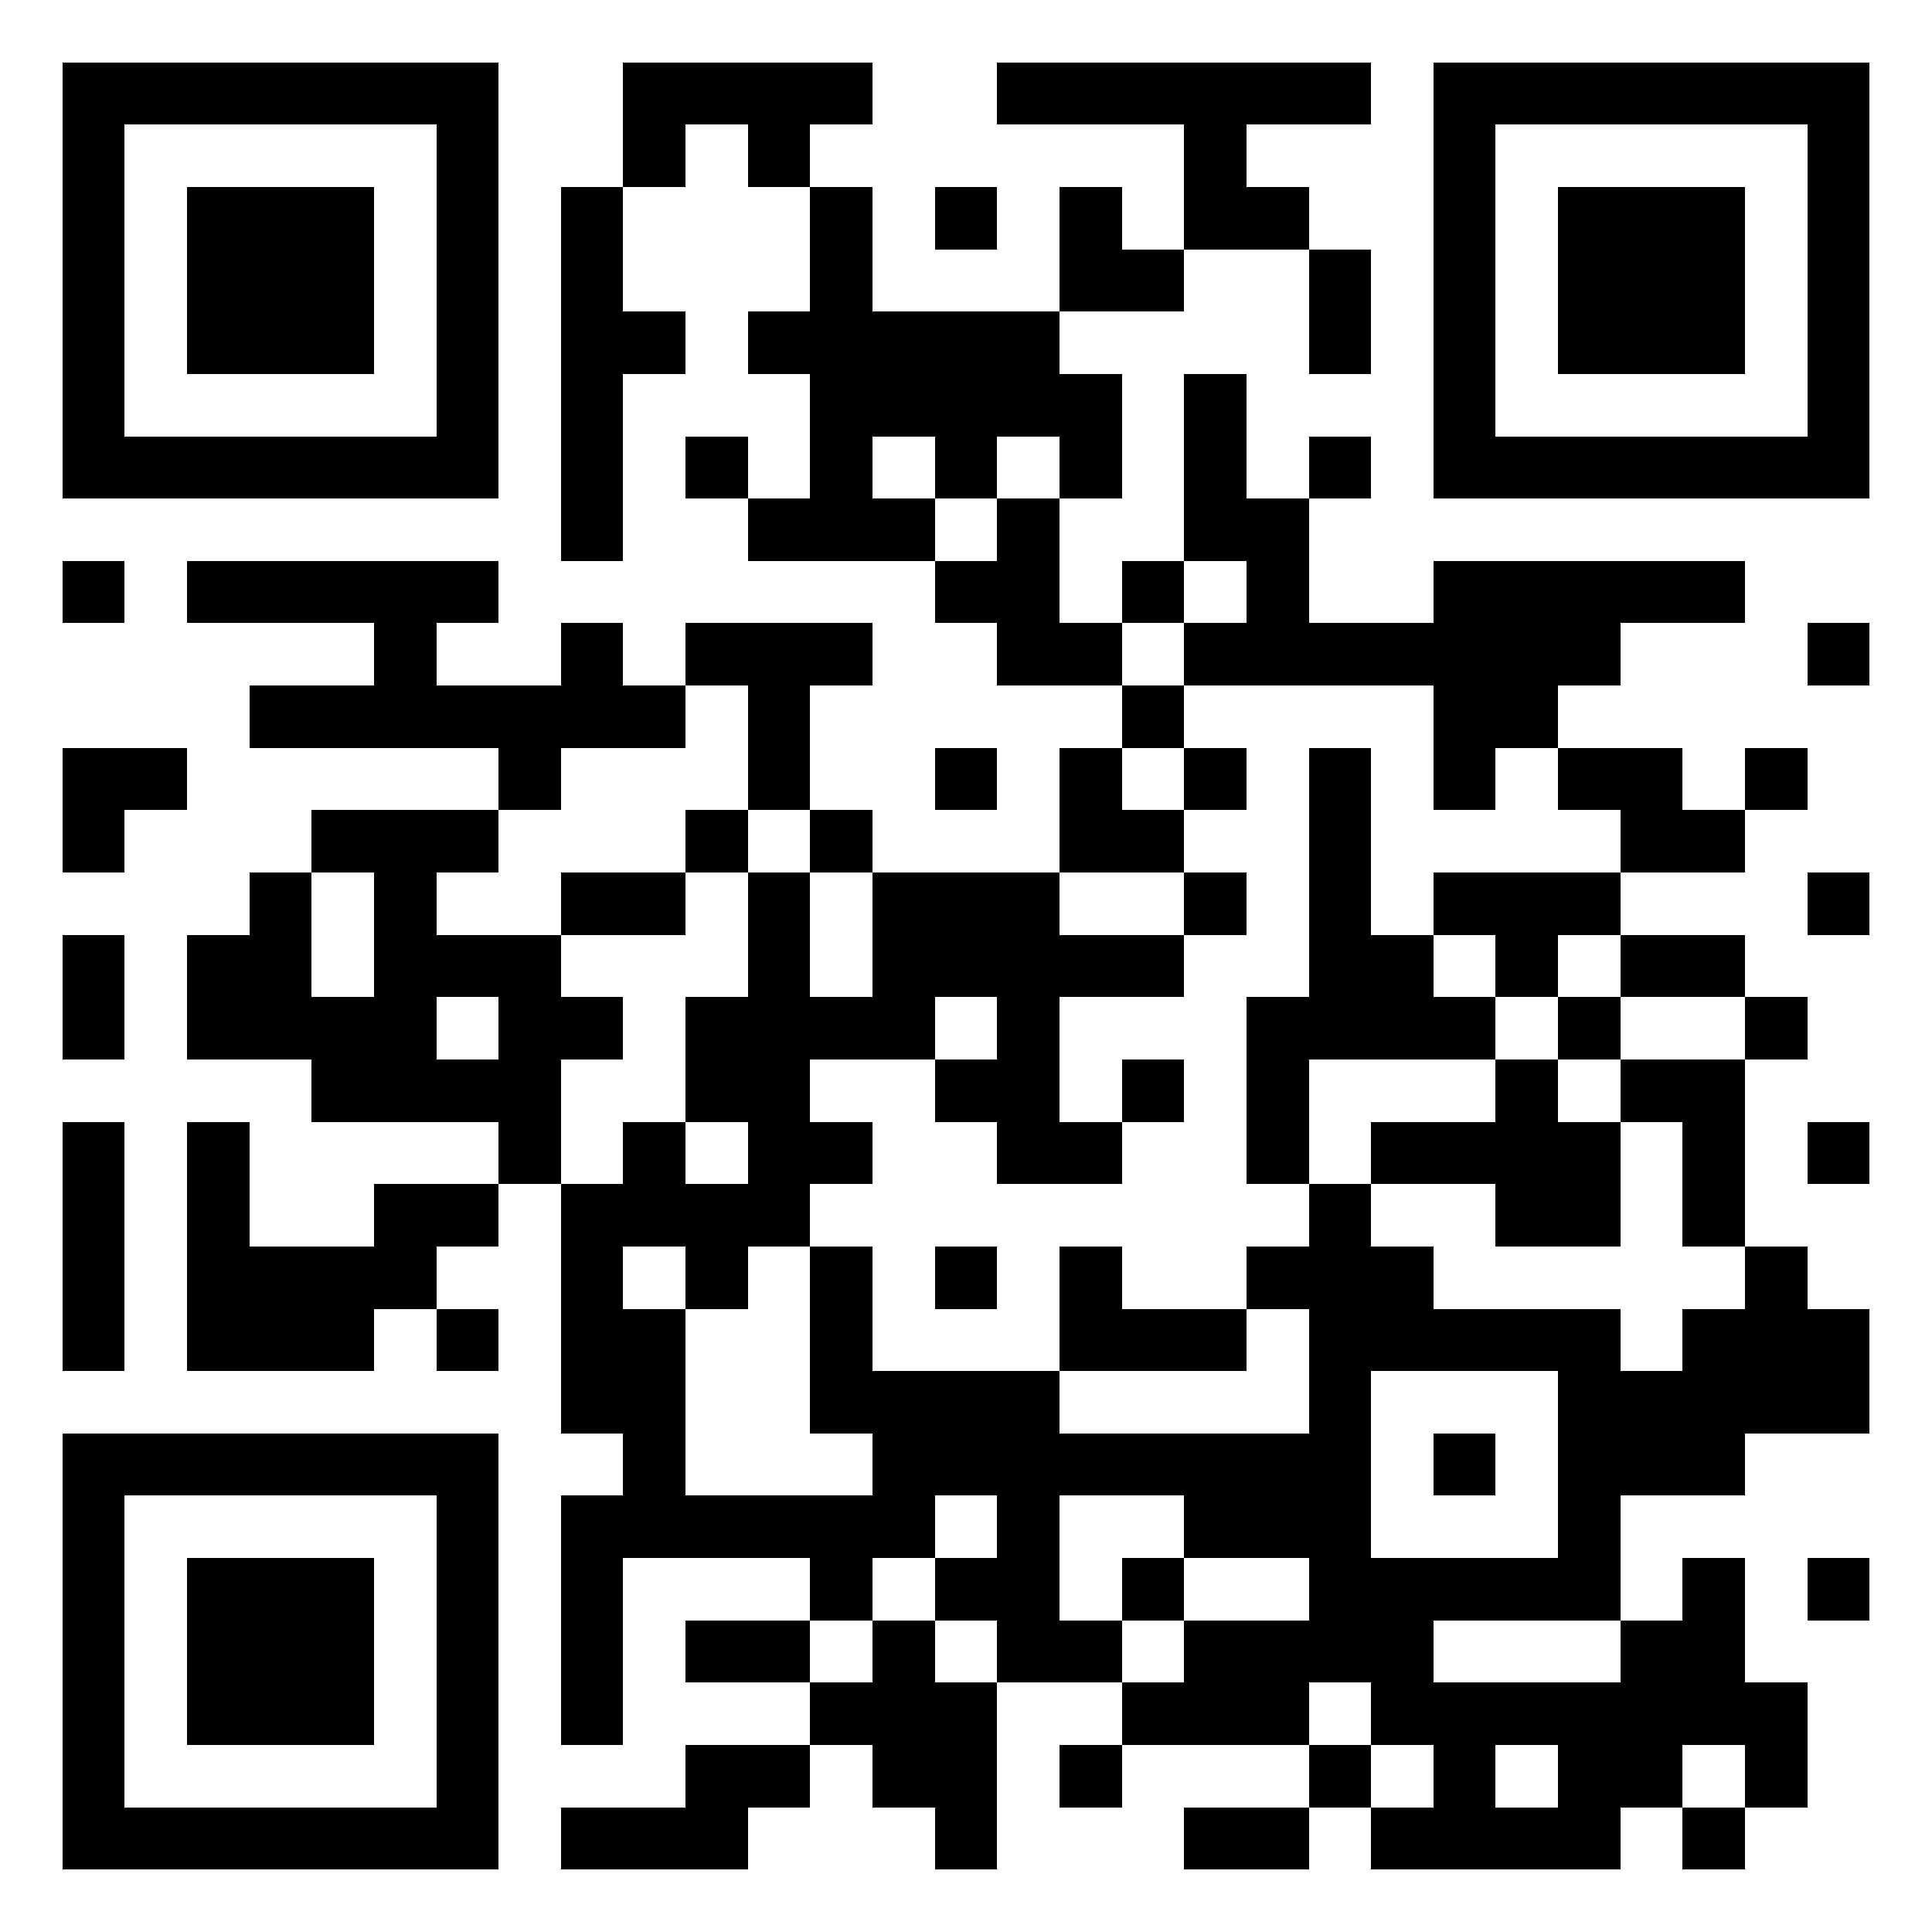
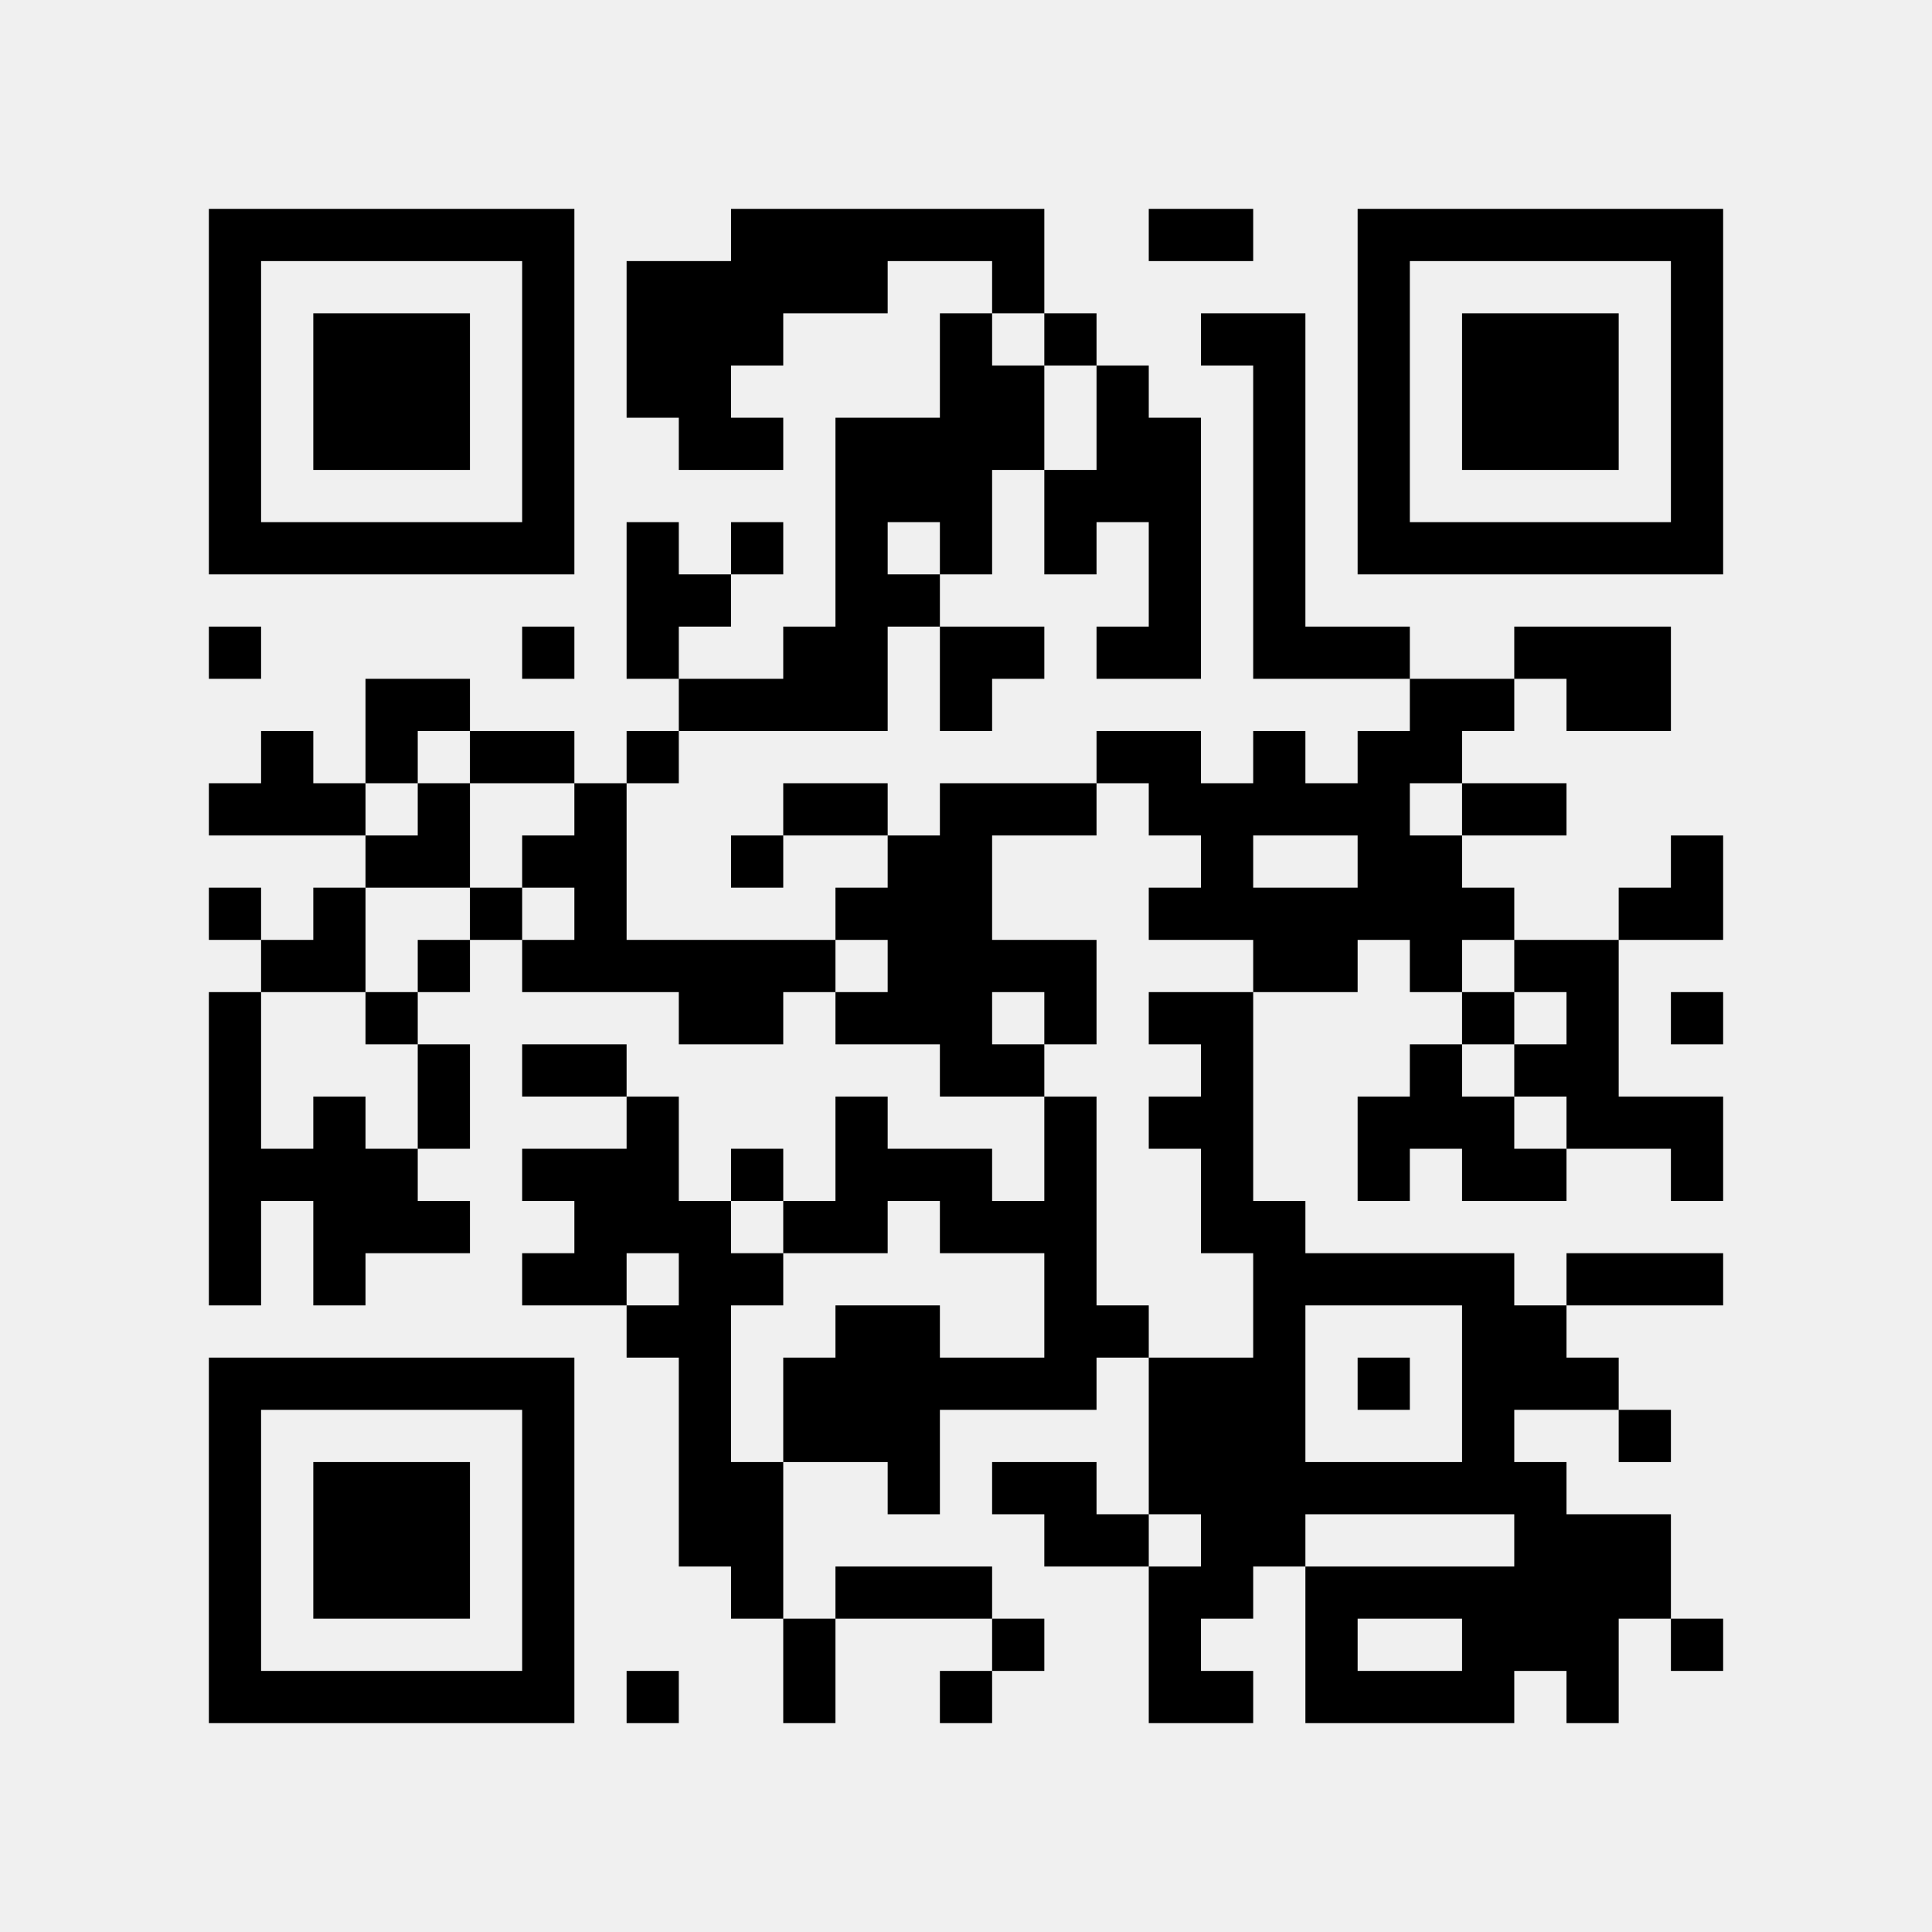
- <svg xmlns="http://www.w3.org/2000/svg" viewBox="0 0 31 31" shape-rendering="crispEdges">
-   <path fill="#ffffff" d="M0 0h31v31H0z" />
-   <path stroke="#000000" d="M1 1.5h7m2 0h4m2 0h6m1 0h7M1 2.5h1m5 0h1m2 0h1m1 0h1m6 0h1m3 0h1m5 0h1M1 3.5h1m1 0h3m1 0h1m1 0h1m3 0h1m1 0h1m1 0h1m1 0h2m2 0h1m1 0h3m1 0h1M1 4.5h1m1 0h3m1 0h1m1 0h1m3 0h1m3 0h2m2 0h1m1 0h1m1 0h3m1 0h1M1 5.5h1m1 0h3m1 0h1m1 0h2m1 0h5m4 0h1m1 0h1m1 0h3m1 0h1M1 6.5h1m5 0h1m1 0h1m3 0h5m1 0h1m3 0h1m5 0h1M1 7.5h7m1 0h1m1 0h1m1 0h1m1 0h1m1 0h1m1 0h1m1 0h1m1 0h7M9 8.5h1m2 0h3m1 0h1m2 0h2M1 9.5h1m1 0h5m7 0h2m1 0h1m1 0h1m2 0h5M6 10.5h1m2 0h1m1 0h3m2 0h2m1 0h7m3 0h1M4 11.5h7m1 0h1m5 0h1m4 0h2M1 12.5h2m5 0h1m3 0h1m2 0h1m1 0h1m1 0h1m1 0h1m1 0h1m1 0h2m1 0h1M1 13.5h1m3 0h3m3 0h1m1 0h1m3 0h2m2 0h1m4 0h2M4 14.5h1m1 0h1m2 0h2m1 0h1m1 0h3m2 0h1m1 0h1m1 0h3m3 0h1M1 15.5h1m1 0h2m1 0h3m3 0h1m1 0h5m2 0h2m1 0h1m1 0h2M1 16.5h1m1 0h4m1 0h2m1 0h4m1 0h1m3 0h4m1 0h1m2 0h1M5 17.5h4m2 0h2m2 0h2m1 0h1m1 0h1m3 0h1m1 0h2M1 18.5h1m1 0h1m4 0h1m1 0h1m1 0h2m2 0h2m2 0h1m1 0h4m1 0h1m1 0h1M1 19.5h1m1 0h1m2 0h2m1 0h4m8 0h1m2 0h2m1 0h1M1 20.5h1m1 0h4m2 0h1m1 0h1m1 0h1m1 0h1m1 0h1m2 0h3m5 0h1M1 21.5h1m1 0h3m1 0h1m1 0h2m2 0h1m3 0h3m1 0h5m1 0h3M9 22.5h2m2 0h4m4 0h1m3 0h5M1 23.5h7m2 0h1m3 0h8m1 0h1m1 0h3M1 24.5h1m5 0h1m1 0h6m1 0h1m2 0h3m3 0h1M1 25.5h1m1 0h3m1 0h1m1 0h1m3 0h1m1 0h2m1 0h1m2 0h5m1 0h1m1 0h1M1 26.5h1m1 0h3m1 0h1m1 0h1m1 0h2m1 0h1m1 0h2m1 0h4m3 0h2M1 27.5h1m1 0h3m1 0h1m1 0h1m3 0h3m2 0h3m1 0h7M1 28.5h1m5 0h1m3 0h2m1 0h2m1 0h1m3 0h1m1 0h1m1 0h2m1 0h1M1 29.5h7m1 0h3m3 0h1m3 0h2m1 0h4m1 0h1" />
+ <svg xmlns="http://www.w3.org/2000/svg" width="37mm" height="37mm" version="1.1" viewBox="0 0 37 37">
+   <path d="M4,4H5V5H4zM5,4H6V5H5zM6,4H7V5H6zM7,4H8V5H7zM8,4H9V5H8zM9,4H10V5H9zM10,4H11V5H10zM14,4H15V5H14zM15,4H16V5H15zM16,4H17V5H16zM17,4H18V5H17zM18,4H19V5H18zM19,4H20V5H19zM22,4H23V5H22zM23,4H24V5H23zM26,4H27V5H26zM27,4H28V5H27zM28,4H29V5H28zM29,4H30V5H29zM30,4H31V5H30zM31,4H32V5H31zM32,4H33V5H32zM4,5H5V6H4zM10,5H11V6H10zM12,5H13V6H12zM13,5H14V6H13zM14,5H15V6H14zM15,5H16V6H15zM16,5H17V6H16zM19,5H20V6H19zM26,5H27V6H26zM32,5H33V6H32zM4,6H5V7H4zM6,6H7V7H6zM7,6H8V7H7zM8,6H9V7H8zM10,6H11V7H10zM12,6H13V7H12zM13,6H14V7H13zM14,6H15V7H14zM18,6H19V7H18zM20,6H21V7H20zM23,6H24V7H23zM24,6H25V7H24zM26,6H27V7H26zM28,6H29V7H28zM29,6H30V7H29zM30,6H31V7H30zM32,6H33V7H32zM4,7H5V8H4zM6,7H7V8H6zM7,7H8V8H7zM8,7H9V8H8zM10,7H11V8H10zM12,7H13V8H12zM13,7H14V8H13zM18,7H19V8H18zM19,7H20V8H19zM21,7H22V8H21zM24,7H25V8H24zM26,7H27V8H26zM28,7H29V8H28zM29,7H30V8H29zM30,7H31V8H30zM32,7H33V8H32zM4,8H5V9H4zM6,8H7V9H6zM7,8H8V9H7zM8,8H9V9H8zM10,8H11V9H10zM13,8H14V9H13zM14,8H15V9H14zM16,8H17V9H16zM17,8H18V9H17zM18,8H19V9H18zM19,8H20V9H19zM21,8H22V9H21zM22,8H23V9H22zM24,8H25V9H24zM26,8H27V9H26zM28,8H29V9H28zM29,8H30V9H29zM30,8H31V9H30zM32,8H33V9H32zM4,9H5V10H4zM10,9H11V10H10zM16,9H17V10H16zM17,9H18V10H17zM18,9H19V10H18zM20,9H21V10H20zM21,9H22V10H21zM22,9H23V10H22zM24,9H25V10H24zM26,9H27V10H26zM32,9H33V10H32zM4,10H5V11H4zM5,10H6V11H5zM6,10H7V11H6zM7,10H8V11H7zM8,10H9V11H8zM9,10H10V11H9zM10,10H11V11H10zM12,10H13V11H12zM14,10H15V11H14zM16,10H17V11H16zM18,10H19V11H18zM20,10H21V11H20zM22,10H23V11H22zM24,10H25V11H24zM26,10H27V11H26zM27,10H28V11H27zM28,10H29V11H28zM29,10H30V11H29zM30,10H31V11H30zM31,10H32V11H31zM32,10H33V11H32zM12,11H13V12H12zM13,11H14V12H13zM16,11H17V12H16zM17,11H18V12H17zM22,11H23V12H22zM24,11H25V12H24zM4,12H5V13H4zM10,12H11V13H10zM12,12H13V13H12zM15,12H16V13H15zM16,12H17V13H16zM18,12H19V13H18zM19,12H20V13H19zM21,12H22V13H21zM22,12H23V13H22zM24,12H25V13H24zM25,12H26V13H25zM26,12H27V13H26zM29,12H30V13H29zM30,12H31V13H30zM31,12H32V13H31zM7,13H8V14H7zM8,13H9V14H8zM13,13H14V14H13zM14,13H15V14H14zM15,13H16V14H15zM16,13H17V14H16zM18,13H19V14H18zM27,13H28V14H27zM28,13H29V14H28zM30,13H31V14H30zM31,13H32V14H31zM5,14H6V15H5zM7,14H8V15H7zM9,14H10V15H9zM10,14H11V15H10zM12,14H13V15H12zM21,14H22V15H21zM22,14H23V15H22zM24,14H25V15H24zM26,14H27V15H26zM27,14H28V15H27zM4,15H5V16H4zM5,15H6V16H5zM6,15H7V16H6zM8,15H9V16H8zM11,15H12V16H11zM15,15H16V16H15zM16,15H17V16H16zM18,15H19V16H18zM19,15H20V16H19zM20,15H21V16H20zM22,15H23V16H22zM23,15H24V16H23zM24,15H25V16H24zM25,15H26V16H25zM26,15H27V16H26zM28,15H29V16H28zM29,15H30V16H29zM7,16H8V17H7zM8,16H9V17H8zM10,16H11V17H10zM11,16H12V17H11zM14,16H15V17H14zM17,16H18V17H17zM18,16H19V17H18zM23,16H24V17H23zM26,16H27V17H26zM27,16H28V17H27zM32,16H33V17H32zM4,17H5V18H4zM6,17H7V18H6zM9,17H10V18H9zM11,17H12V18H11zM16,17H17V18H16zM17,17H18V18H17zM18,17H19V18H18zM22,17H23V18H22zM23,17H24V18H23zM24,17H25V18H24zM25,17H26V18H25zM26,17H27V18H26zM27,17H28V18H27zM28,17H29V18H28zM31,17H32V18H31zM32,17H33V18H32zM5,18H6V19H5zM6,18H7V19H6zM8,18H9V19H8zM10,18H11V19H10zM11,18H12V19H11zM12,18H13V19H12zM13,18H14V19H13zM14,18H15V19H14zM15,18H16V19H15zM17,18H18V19H17zM18,18H19V19H18zM19,18H20V19H19zM20,18H21V19H20zM24,18H25V19H24zM25,18H26V19H25zM27,18H28V19H27zM29,18H30V19H29zM30,18H31V19H30zM4,19H5V20H4zM7,19H8V20H7zM13,19H14V20H13zM14,19H15V20H14zM16,19H17V20H16zM17,19H18V20H17zM18,19H19V20H18zM20,19H21V20H20zM22,19H23V20H22zM23,19H24V20H23zM28,19H29V20H28zM30,19H31V20H30zM32,19H33V20H32zM4,20H5V21H4zM8,20H9V21H8zM10,20H11V21H10zM11,20H12V21H11zM18,20H19V21H18zM19,20H20V21H19zM23,20H24V21H23zM27,20H28V21H27zM29,20H30V21H29zM30,20H31V21H30zM4,21H5V22H4zM6,21H7V22H6zM8,21H9V22H8zM12,21H13V22H12zM16,21H17V22H16zM20,21H21V22H20zM22,21H23V22H22zM23,21H24V22H23zM26,21H27V22H26zM27,21H28V22H27zM28,21H29V22H28zM30,21H31V22H30zM31,21H32V22H31zM32,21H33V22H32zM4,22H5V23H4zM5,22H6V23H5zM6,22H7V23H6zM7,22H8V23H7zM10,22H11V23H10zM11,22H12V23H11zM12,22H13V23H12zM14,22H15V23H14zM16,22H17V23H16zM17,22H18V23H17zM18,22H19V23H18zM20,22H21V23H20zM23,22H24V23H23zM26,22H27V23H26zM28,22H29V23H28zM29,22H30V23H29zM32,22H33V23H32zM4,23H5V24H4zM6,23H7V24H6zM7,23H8V24H7zM8,23H9V24H8zM11,23H12V24H11zM12,23H13V24H12zM13,23H14V24H13zM15,23H16V24H15zM16,23H17V24H16zM18,23H19V24H18zM19,23H20V24H19zM20,23H21V24H20zM23,23H24V24H23zM24,23H25V24H24zM4,24H5V25H4zM6,24H7V25H6zM10,24H11V25H10zM11,24H12V25H11zM13,24H14V25H13zM14,24H15V25H14zM20,24H21V25H20zM24,24H25V25H24zM25,24H26V25H25zM26,24H27V25H26zM27,24H28V25H27zM28,24H29V25H28zM30,24H31V25H30zM31,24H32V25H31zM32,24H33V25H32zM12,25H13V26H12zM13,25H14V26H13zM16,25H17V26H16zM17,25H18V26H17zM20,25H21V26H20zM21,25H22V26H21zM24,25H25V26H24zM28,25H29V26H28zM29,25H30V26H29zM4,26H5V27H4zM5,26H6V27H5zM6,26H7V27H6zM7,26H8V27H7zM8,26H9V27H8zM9,26H10V27H9zM10,26H11V27H10zM13,26H14V27H13zM15,26H16V27H15zM16,26H17V27H16zM17,26H18V27H17zM18,26H19V27H18zM19,26H20V27H19zM20,26H21V27H20zM22,26H23V27H22zM23,26H24V27H23zM24,26H25V27H24zM26,26H27V27H26zM28,26H29V27H28zM29,26H30V27H29zM30,26H31V27H30zM4,27H5V28H4zM10,27H11V28H10zM13,27H14V28H13zM15,27H16V28H15zM16,27H17V28H16zM17,27H18V28H17zM22,27H23V28H22zM23,27H24V28H23zM24,27H25V28H24zM28,27H29V28H28zM31,27H32V28H31zM4,28H5V29H4zM6,28H7V29H6zM7,28H8V29H7zM8,28H9V29H8zM10,28H11V29H10zM13,28H14V29H13zM14,28H15V29H14zM17,28H18V29H17zM19,28H20V29H19zM20,28H21V29H20zM22,28H23V29H22zM23,28H24V29H23zM24,28H25V29H24zM25,28H26V29H25zM26,28H27V29H26zM27,28H28V29H27zM28,28H29V29H28zM29,28H30V29H29zM4,29H5V30H4zM6,29H7V30H6zM7,29H8V30H7zM8,29H9V30H8zM10,29H11V30H10zM13,29H14V30H13zM14,29H15V30H14zM20,29H21V30H20zM21,29H22V30H21zM23,29H24V30H23zM24,29H25V30H24zM29,29H30V30H29zM30,29H31V30H30zM31,29H32V30H31zM4,30H5V31H4zM6,30H7V31H6zM7,30H8V31H7zM8,30H9V31H8zM10,30H11V31H10zM14,30H15V31H14zM16,30H17V31H16zM17,30H18V31H17zM18,30H19V31H18zM22,30H23V31H22zM23,30H24V31H23zM25,30H26V31H25zM26,30H27V31H26zM27,30H28V31H27zM28,30H29V31H28zM29,30H30V31H29zM30,30H31V31H30zM31,30H32V31H31zM4,31H5V32H4zM10,31H11V32H10zM15,31H16V32H15zM19,31H20V32H19zM22,31H23V32H22zM25,31H26V32H25zM28,31H29V32H28zM29,31H30V32H29zM30,31H31V32H30zM32,31H33V32H32zM4,32H5V33H4zM5,32H6V33H5zM6,32H7V33H6zM7,32H8V33H7zM8,32H9V33H8zM9,32H10V33H9zM10,32H11V33H10zM12,32H13V33H12zM15,32H16V33H15zM18,32H19V33H18zM22,32H23V33H22zM23,32H24V33H23zM25,32H26V33H25zM26,32H27V33H26zM27,32H28V33H27zM28,32H29V33H28zM30,32H31V33H30z" id="qr-path" fill="#000000" fill-opacity="1" fill-rule="nonzero" stroke="none" />
</svg>
